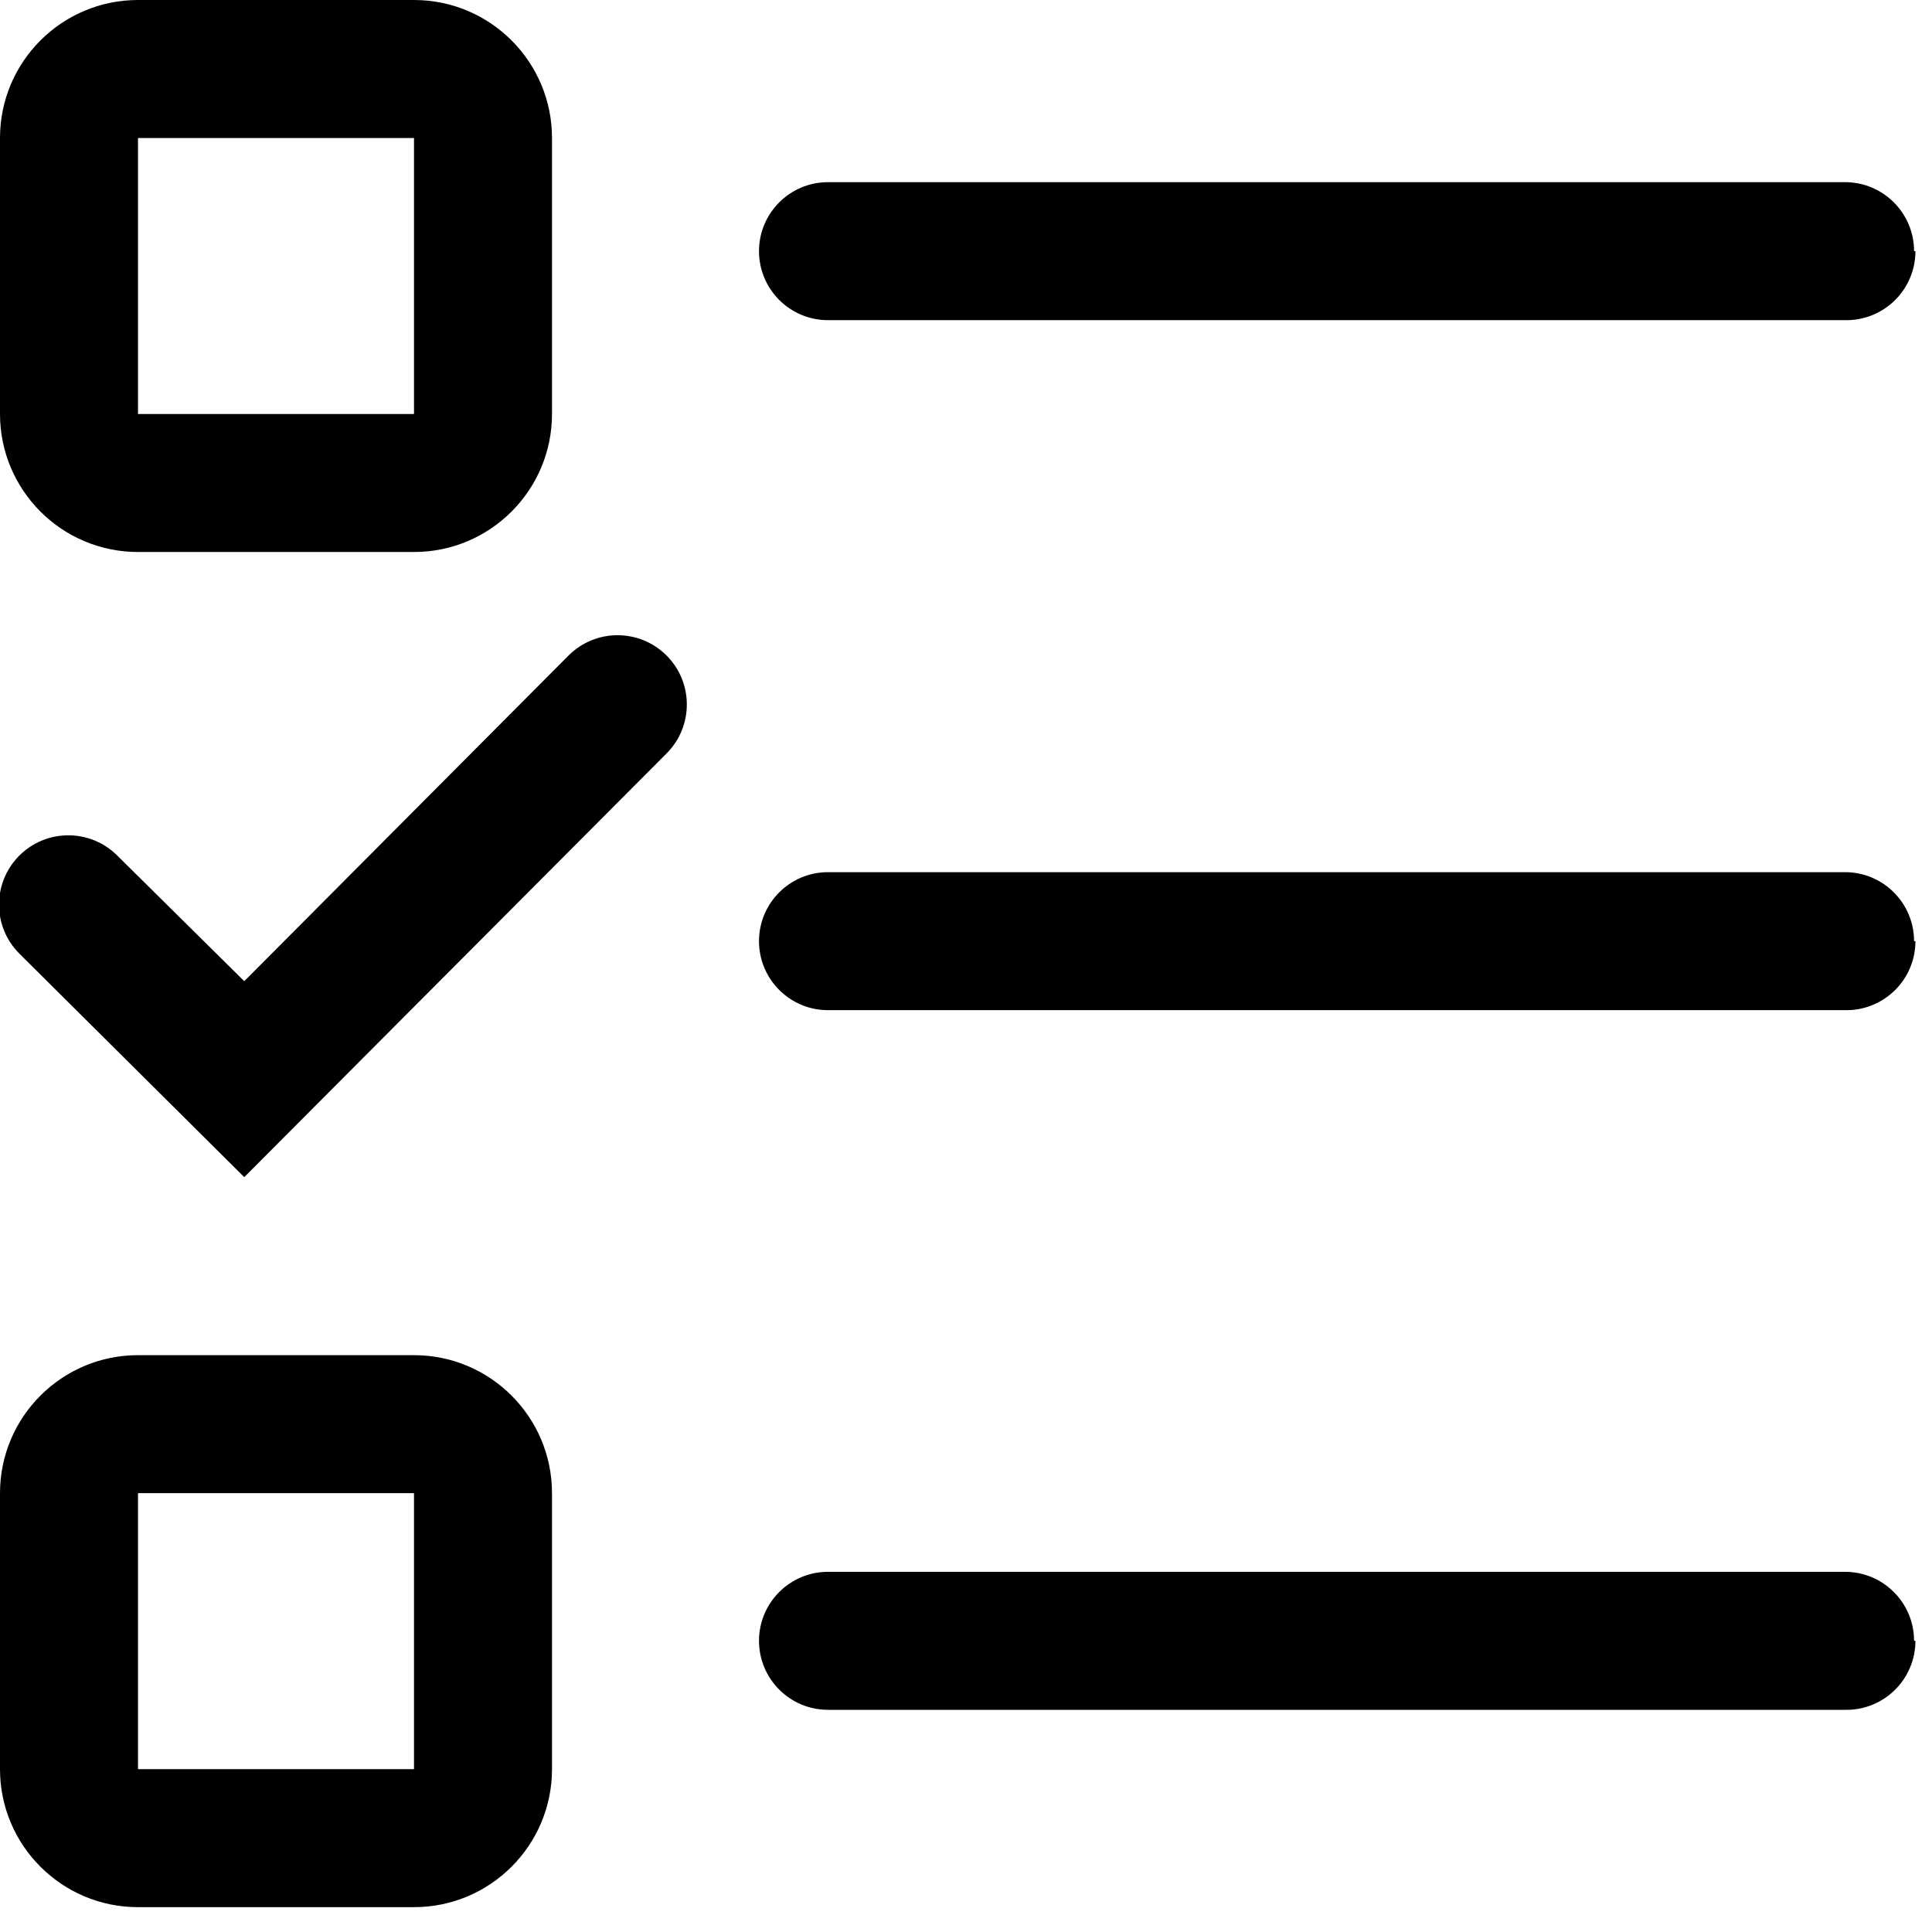
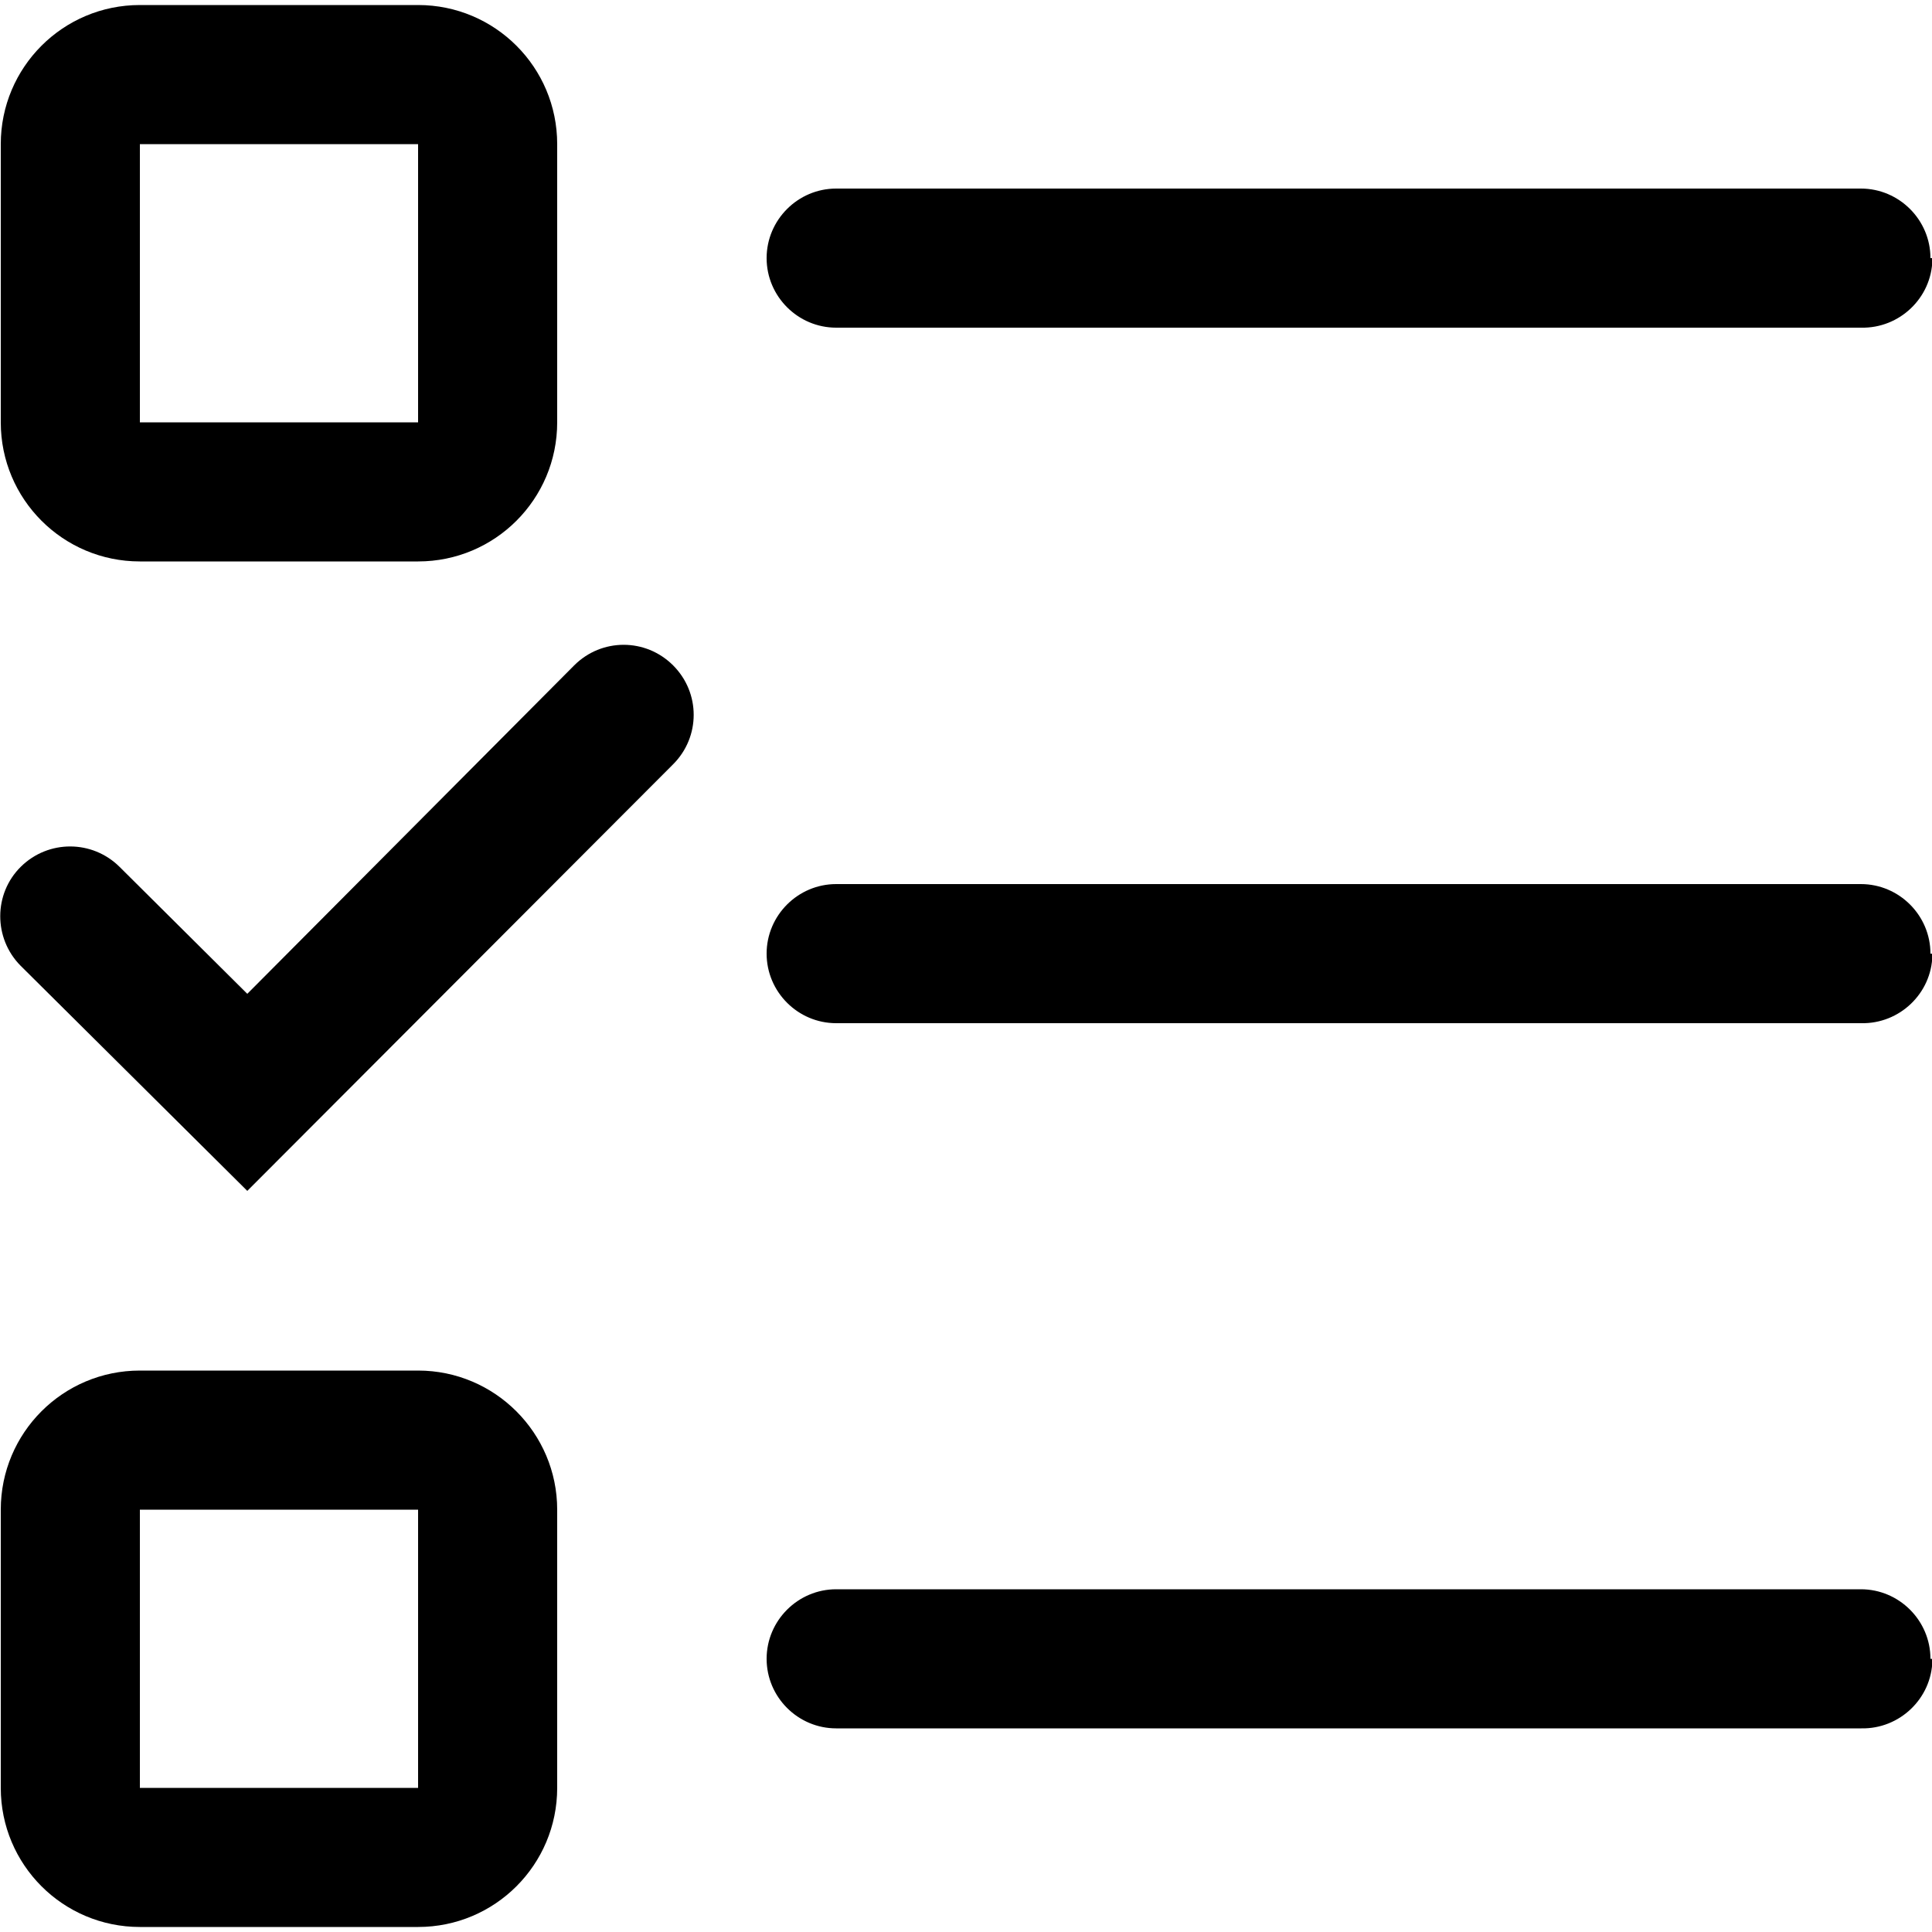
- <svg xmlns="http://www.w3.org/2000/svg" width="14px" height="14px" viewBox="0 0 14 14" version="1.1">
-   <defs />
-   <g id="Page-1" stroke="none" stroke-width="1" fill="none" fill-rule="evenodd">
-     <g id="121-stage-quiz" transform="translate(-1, 0)" fill="#000000">
-       <g id="Layer_2">
-         <g id="Icons">
-           <path d="M4,1 L4,3 L2,3 L2,1 L4,1 L4,1 Z M4,0 L2,0 C1.448,-3.38176876e-17 1,0.448 1,1 L1,3 C1,3.552 1.448,4 2,4 L4,4 C4.552,4 5,3.552 5,3 L5,1 C5,0.448 4.552,3.38176876e-17 4,0 L4,0 Z M4,10.82 L4,12.82 L2,12.82 L2,10.82 L4,10.82 L4,10.82 Z M4,9.82 L2,9.82 C1.448,9.82 1,10.268 1,10.82 L1,12.82 C1,13.372 1.448,13.82 2,13.82 L4,13.82 C4.552,13.82 5,13.372 5,12.82 L5,10.82 C5,10.268 4.552,9.82 4,9.82 L4,9.82 Z M14.87,1.82 C14.87,1.544 14.646,1.32 14.37,1.32 L7,1.32 C6.724,1.32 6.5,1.544 6.5,1.82 C6.5,2.096 6.724,2.32 7,2.32 L14.37,2.32 C14.504,2.323 14.634,2.271 14.73,2.177 C14.826,2.083 14.88,1.954 14.88,1.82 L14.87,1.82 Z M14.87,6.82 C14.87,6.544 14.646,6.32 14.37,6.32 L7,6.32 C6.724,6.32 6.5,6.544 6.5,6.82 C6.5,7.096 6.724,7.32 7,7.32 L14.37,7.32 C14.504,7.323 14.634,7.271 14.73,7.177 C14.826,7.083 14.88,6.954 14.88,6.82 L14.87,6.82 Z M14.87,11.89 C14.87,11.614 14.646,11.39 14.37,11.39 L7,11.39 C6.724,11.39 6.5,11.614 6.5,11.89 C6.5,12.166 6.724,12.39 7,12.39 L14.37,12.39 C14.504,12.393 14.634,12.341 14.73,12.247 C14.826,12.153 14.88,12.024 14.88,11.89 L14.87,11.89 Z M5.83,5.46 C6.026,5.264 6.026,4.946 5.83,4.75 C5.634,4.554 5.316,4.554 5.12,4.75 L2.77,7.11 L1.85,6.2 C1.654,6.004 1.336,6.004 1.14,6.2 C0.944,6.396 0.944,6.714 1.14,6.91 L2.77,8.53 L5.83,5.46 Z" id="Shape" />
-         </g>
-       </g>
-     </g>
-   </g>
+ <svg xmlns="http://www.w3.org/2000/svg" version="1.1" id="Layer_1" x="0px" y="0px" width="500px" height="500px" viewBox="0 0 500 500" enable-background="new 0 0 500 500" xml:space="preserve">
+   <path d="M108.2,1.3h-72c-19.9,0-36,16.1-36,36l0,0v72c0,19.9,16.1,36,36,36h72c19.9,0,36-16.1,36-36v-72  C144.2,17.4,128.1,1.3,108.2,1.3C108.2,1.3,108.2,1.3,108.2,1.3z M108.2,109.3h-72v-72h72V109.3z" />
+   <path d="M108.2,354.7h-72c-19.9,0-36,16.1-36,36v72c0,19.9,16.1,36,36,36h72c19.9,0,36-16.1,36-36v-72  C144.2,370.9,128.1,354.7,108.2,354.7z M108.2,462.7h-72v-72h72V462.7z" />
+   <path d="M499.6,66.8c0-9.9-8.1-18-18-18H216.4c-9.9,0-18,8.1-18,18c0,9.9,8.1,18,18,18h265.3c9.9,0.2,18.2-7.7,18.4-17.6  c0,0,0,0,0,0v-0.4H499.6z" />
+   <path d="M499.6,246.8c0-9.9-8.1-18-18-18H216.4c-9.9,0-18,8.1-18,18c0,9.9,8.1,18,18,18h265.3c9.9,0.2,18.2-7.7,18.4-17.6  c0,0,0,0,0,0v-0.4H499.6z" />
+   <path d="M499.6,429.3c0-9.9-8.1-18-18-18H216.4c-9.9,0-18,8.1-18,18c0,9.9,8.1,18,18,18h265.3c9.9,0.2,18.2-7.7,18.4-17.6  c0,0,0,0,0,0v-0.4H499.6z" />
+   <path d="M174.2,197.8c7.1-7.1,7.1-18.5,0-25.6c-7.1-7.1-18.5-7.1-25.6,0l-84.6,85L31,224.4c-7.1-7.1-18.5-7.1-25.6-0.1  s-7.1,18.5-0.1,25.6l58.7,58.3L174.2,197.8z" />
</svg>
